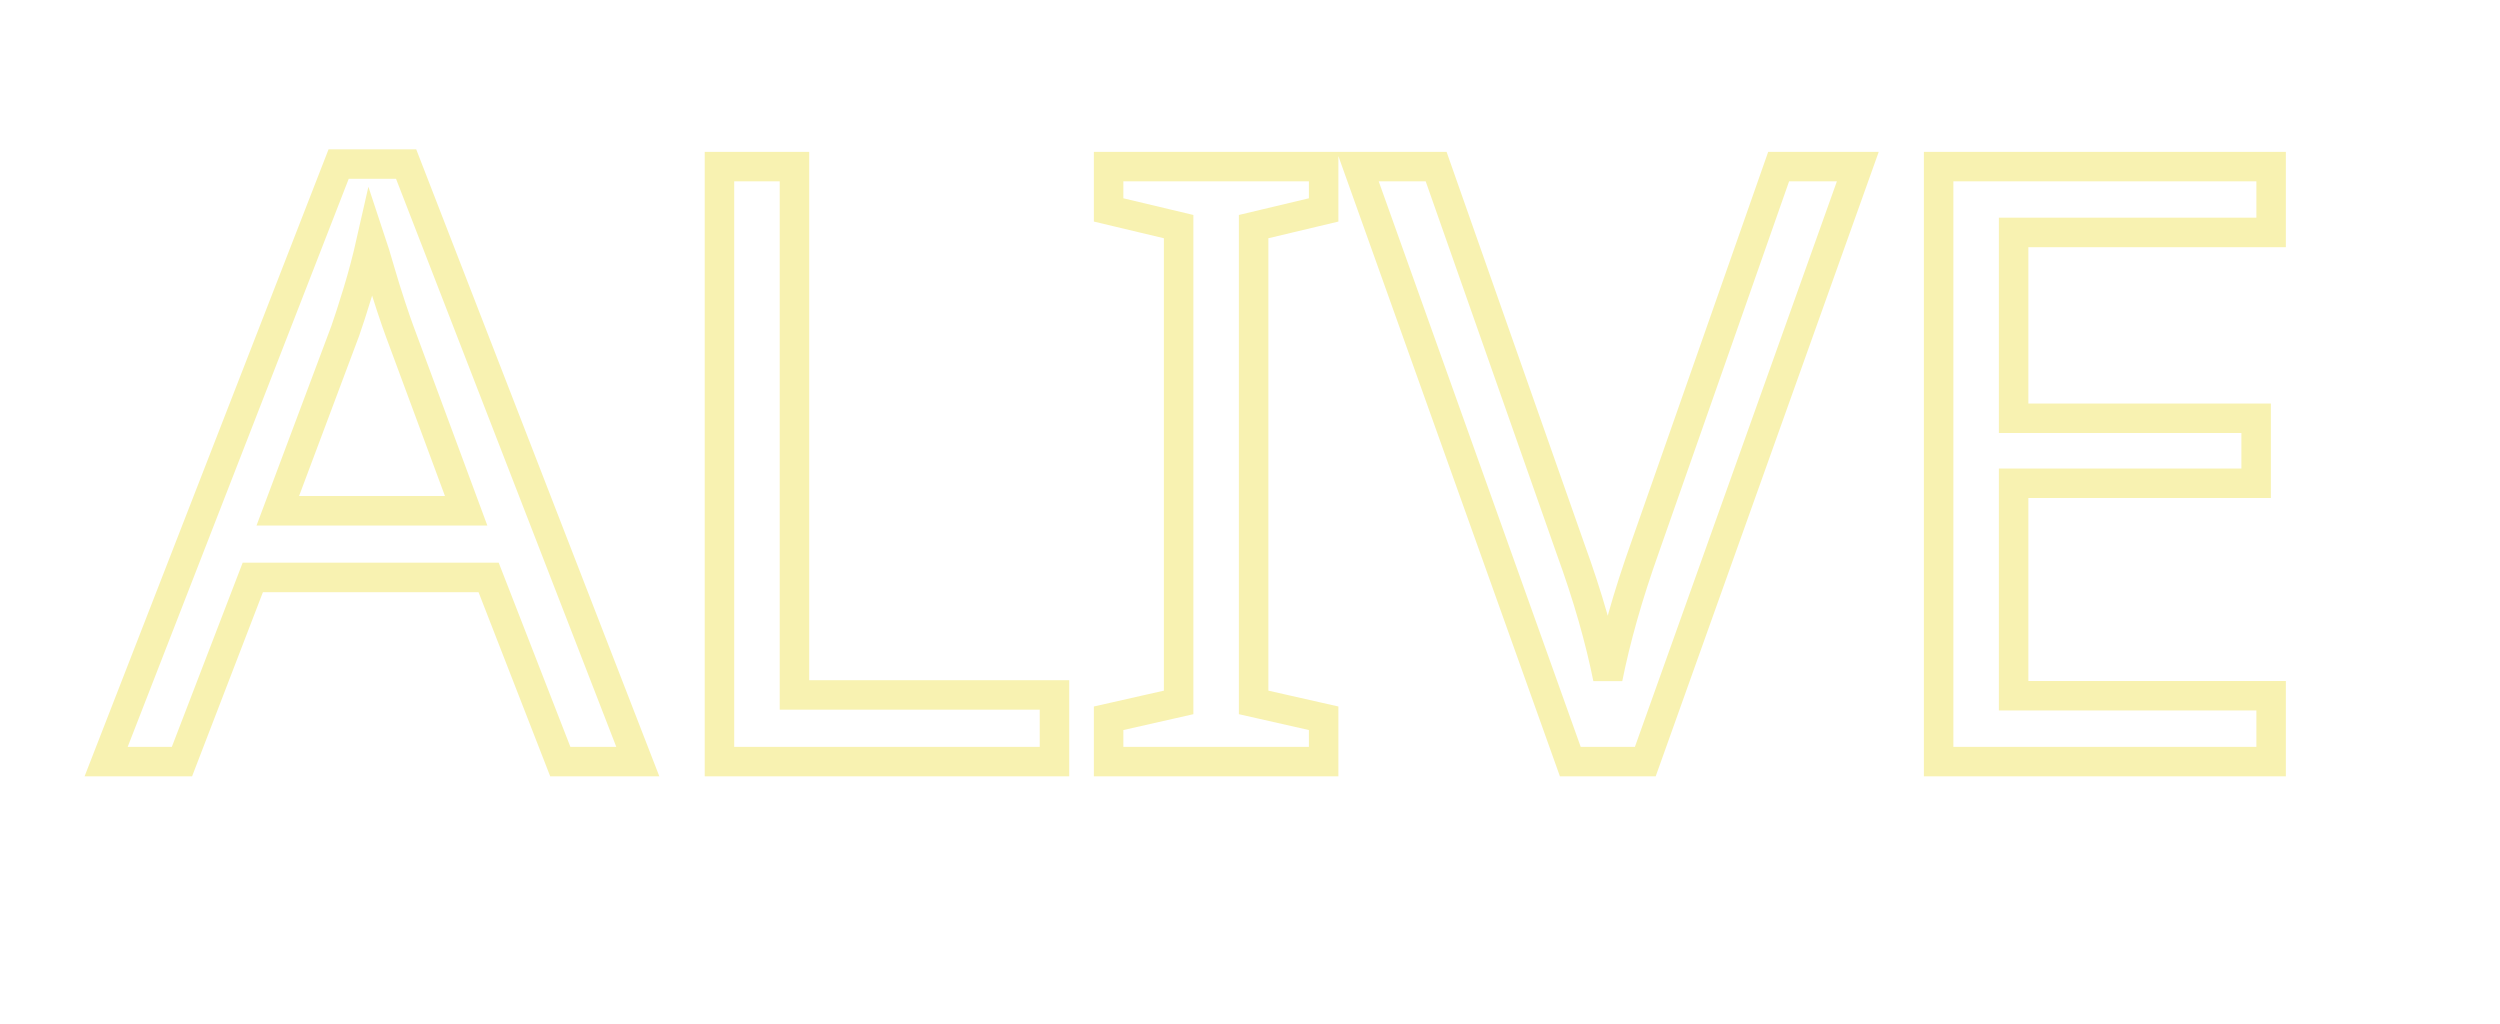
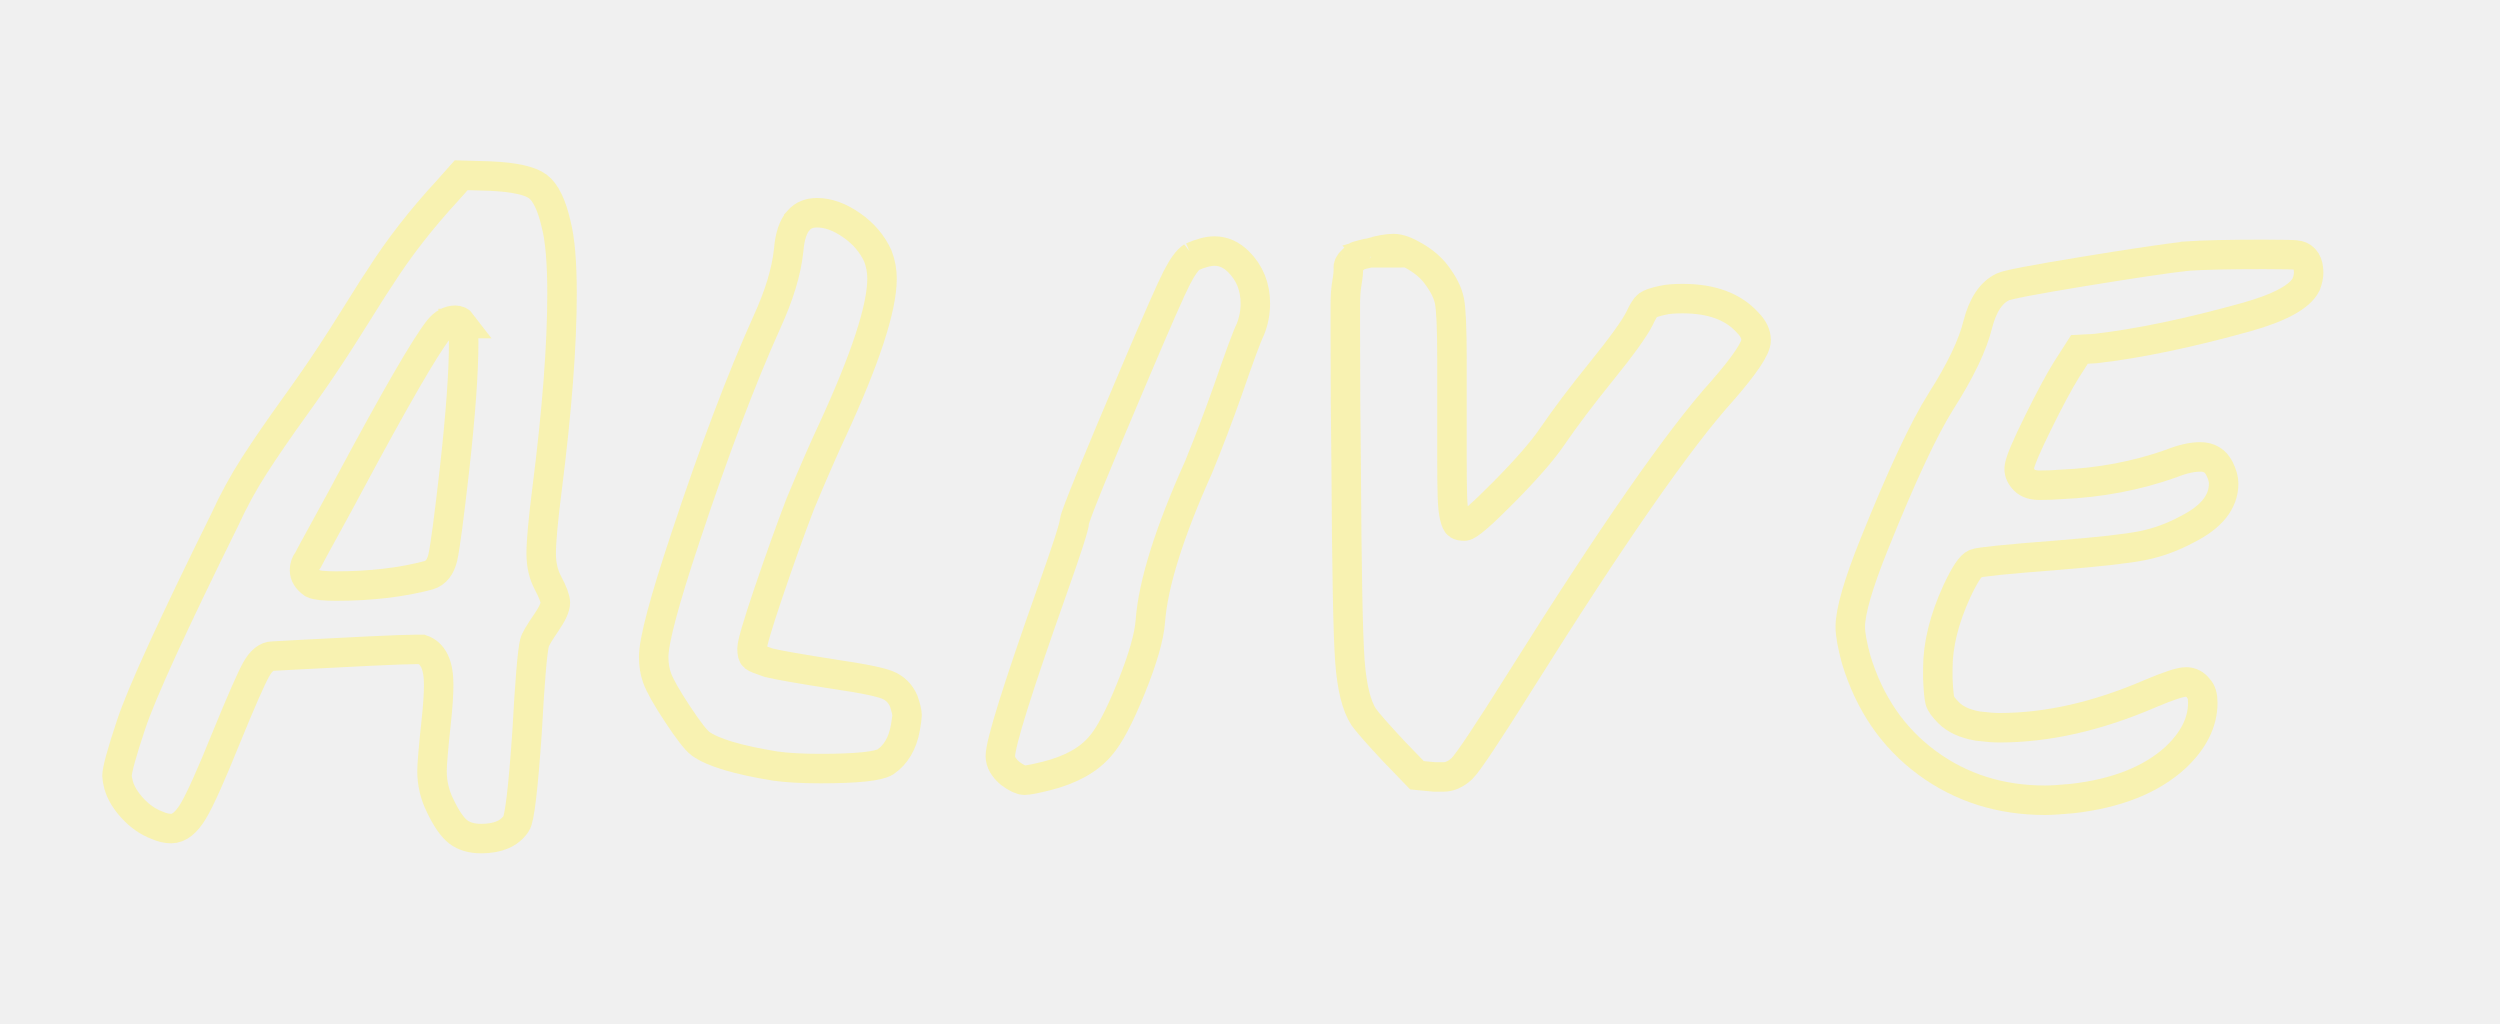
- <svg xmlns="http://www.w3.org/2000/svg" width="1272" height="521" viewBox="0 0 1272 521">
+ <svg xmlns="http://www.w3.org/2000/svg" id="Layer_1" width="1272" height="521" viewBox="0 0 1272 521">
  <defs>
-     <clipPath id="clip-Artboard_1">
-       <rect width="1272" height="521" />
-     </clipPath>
+     <style>.cls-1{fill:none;stroke:#f8f2b1;stroke-width:15px;}.cls-2{isolation:isolate;}</style>
  </defs>
-   <g id="Artboard_1" data-name="Artboard – 1" clip-path="url(#clip-Artboard_1)">
-     <rect width="1272" height="521" fill="#fff" />
-     <text id="ALIVE" transform="translate(54 387.5)" fill="none" stroke="#f8f2b1" stroke-width="15" font-size="424" font-family="Mie-Regular, Mie">
-       <tspan x="0" y="0">ALIVE</tspan>
-     </text>
+   <g id="ALIVE" class="cls-2">
+     <g class="cls-2">
+       <path class="cls-1" d="m227.87,96.79l6.78-7.63,14.84.42c12.15.57,20.21,2.33,24.17,5.3,3.96,2.97,7.06,9.4,9.33,19.29,1.97,7.63,2.97,19.37,2.97,35.19,0,26.29-2.54,59.51-7.63,99.64-1.98,15.55-2.97,26.44-2.97,32.65,0,5.66,1.13,10.6,3.39,14.84,2.54,4.81,3.82,8.2,3.82,10.18,0,2.27-1.56,5.66-4.66,10.18-3.68,5.37-5.66,8.76-5.94,10.18-1.13,4.52-2.4,19.79-3.82,45.79-1.98,28.55-3.82,43.95-5.51,46.22-3.39,5.09-9.33,7.63-17.81,7.63-4.81,0-8.69-1.13-11.66-3.39-2.97-2.27-6.01-6.65-9.12-13.14-2.83-5.66-4.24-11.59-4.24-17.81,0-3.39.7-11.73,2.12-25.02.85-7.63,1.27-13.99,1.27-19.08,0-9.89-2.83-15.83-8.48-17.81h-2.97c-3.96,0-11.87.29-23.74.85-11.87.57-22.97,1.13-33.28,1.7-10.32.57-15.62.85-15.9.85-3.11,0-5.94,2.27-8.48,6.78-2.54,4.53-7.63,16.11-15.26,34.77-7.63,18.93-13.22,31.38-16.75,37.31-3.54,5.94-7.28,8.9-11.24,8.9-2.27,0-4.66-.57-7.21-1.7-4.52-1.7-8.63-4.52-12.3-8.48-3.68-3.96-6.08-7.92-7.21-11.87-.57-2.27-.85-3.82-.85-4.66,0-3.11,2.4-11.87,7.21-26.29,5.37-16.11,21.2-50.73,47.49-103.88,4.52-9.89,9.61-19.22,15.26-27.98,5.65-8.76,12.3-18.44,19.93-29.04,7.63-10.6,13.85-19.57,18.66-26.92,3.39-5.09,8.12-12.51,14.2-22.26,6.07-9.75,9.82-15.62,11.24-17.6,9.33-14.69,20.78-29.4,34.34-44.1Zm7.21,67.84c-.85-1.13-1.98-1.7-3.39-1.7-3.11,0-5.94,1.56-8.48,4.66-7.07,9.05-22.19,35.19-45.37,78.44-2.54,4.81-5.72,10.67-9.54,17.6-3.82,6.93-6.65,12.08-8.48,15.48-1.84,3.39-2.9,5.37-3.18,5.94-1.13,1.42-1.7,3.11-1.7,5.09,0,2.54,1.41,4.81,4.24,6.78,1.7.85,5.65,1.27,11.87,1.27,17.52,0,33.21-1.83,47.06-5.51,3.67-1.13,6.08-4.17,7.21-9.12,1.13-4.94,3.11-19.86,5.94-44.73,3.11-27.98,4.66-49.46,4.66-64.45,0-5.37-.28-8.62-.85-9.75Z" />
+       <path class="cls-1" d="m406.37,112.06c2.26-2.54,5.37-3.82,9.33-3.82,5.65,0,11.51,2.12,17.6,6.36,6.08,4.24,10.53,9.47,13.36,15.69,1.41,3.68,2.12,7.49,2.12,11.45,0,14.99-8.48,40.85-25.44,77.59-4.24,9.05-9.61,21.35-16.11,36.89-5.09,13.29-10.46,28.27-16.11,44.94-5.66,16.68-8.48,26.29-8.48,28.83,0,2.27.35,3.68,1.06,4.24.7.57,3.18,1.56,7.42,2.97,4.52,1.13,15.83,3.11,33.92,5.94,13.57,1.98,22.33,3.75,26.29,5.3,3.96,1.56,6.78,4.31,8.48,8.27,1.13,3.39,1.7,5.8,1.7,7.21,0,.85-.29,2.97-.85,6.36-1.42,7.92-4.81,13.71-10.18,17.38-3.68,2.26-14.7,3.39-33.07,3.39-9.33,0-16.96-.42-22.9-1.27-19.23-3.11-31.95-6.92-38.16-11.45-2.27-1.7-6.15-6.71-11.66-15.05-5.51-8.33-8.98-14.48-10.39-18.44-1.13-3.11-1.7-6.64-1.7-10.6,0-8.2,5.37-28.41,16.11-60.63,14.69-44.38,28.55-80.98,41.55-109.82,6.21-13.57,9.89-25.72,11.02-36.46.56-7.06,2.26-12.15,5.09-15.26Z" />
+       <path class="cls-1" d="m606.49,130.71c4.52-1.97,8.33-2.97,11.45-2.97,4.52,0,8.62,1.84,12.3,5.51,5.65,5.66,8.48,12.72,8.48,21.2,0,4.53-.85,8.9-2.54,13.14-1.7,3.39-5.51,13.71-11.45,30.95-4.81,13.57-9.75,26.57-14.84,39.01-14.99,33.36-23.18,59.51-24.59,78.44-.57,7.92-3.82,19.23-9.75,33.92-5.94,14.7-11.17,24.59-15.69,29.68-5.94,7.06-15.12,12.15-27.56,15.26-5.66,1.41-9.33,2.12-11.02,2.12s-4.1-1.13-7.21-3.39c-3.39-2.83-5.09-5.8-5.09-8.9,0-6.5,8.76-34.48,26.29-83.95,7.63-21.48,11.45-33.35,11.45-35.62.56-3.39,10.88-28.69,30.95-75.9,11.02-26,18.02-41.9,20.99-47.7,2.97-5.79,5.58-9.39,7.84-10.81Z" />
+       <path class="cls-1" d="m697.22,128.59c4.8-1.41,8.76-2.12,11.87-2.12,2.82,0,6.5,1.34,11.02,4.03,4.52,2.69,8.06,5.72,10.6,9.12,3.67,4.81,5.94,9.33,6.78,13.57.85,4.24,1.27,14.14,1.27,29.68v50.03c0,8.48.07,14.99.21,19.5.14,4.52.49,7.99,1.06,10.39.56,2.41,1.2,3.82,1.91,4.24.7.42,1.76.64,3.18.64,1.97,0,8.69-5.79,20.14-17.38,11.45-11.59,19.57-20.92,24.38-27.98,6.78-9.89,14.98-20.78,24.59-32.65,10.74-13.28,17.38-22.47,19.93-27.56,1.7-3.67,3.11-5.94,4.24-6.78,1.13-.85,3.67-1.7,7.63-2.54,2.26-.56,5.65-.85,10.18-.85,14.69,0,25.72,4.1,33.07,12.3,2.82,2.83,4.24,5.8,4.24,8.9,0,3.96-5.66,12.44-16.96,25.44-22.05,24.31-56.39,73.64-103.03,147.98-16.68,26.57-26.57,41.41-29.68,44.52-3.11,2.82-6.22,4.24-9.33,4.24h-4.66l-8.9-.85-11.87-12.3c-7.92-8.48-13-14.27-15.26-17.38-3.68-5.65-6.01-15.12-7-28.41-.99-13.28-1.63-46.78-1.91-100.49-.28-19.5-.42-41.27-.42-65.3v-15.9c0-4.09.28-7.77.85-11.02.56-3.25.77-5.58.64-7-.15-1.41.49-2.76,1.91-4.03,1.41-1.27,2.12-1.97,2.12-2.12s1.13-.49,3.39-1.06c2.26-.56,3.53-.85,3.82-.85Z" />
+       <path class="cls-1" d="m1112.74,130.29c7.91-.56,20.92-.85,39.01-.85,10.74,0,16.54.15,17.38.42,3.67.85,5.51,3.82,5.51,8.9,0,1.7-.42,3.68-1.27,5.94-3.11,6.22-13.14,11.73-30.1,16.54-29.4,8.2-55.12,13.57-77.17,16.11l-8.06.42-6.78,10.6c-3.68,5.94-8.41,14.77-14.2,26.5-5.8,11.73-8.98,19.15-9.54,22.26-.57,2.54.28,4.95,2.54,7.21,1.7,1.7,4.24,2.54,7.63,2.54,3.96,0,7.63-.14,11.02-.42,19.78-.85,38.44-4.38,55.97-10.6,5.65-2.26,10.6-3.39,14.84-3.39,4.52,0,7.77,1.98,9.75,5.94,1.41,2.83,2.12,5.37,2.12,7.63,0,9.33-6.22,17.11-18.66,23.32-7.35,3.96-14.91,6.72-22.68,8.27-7.78,1.56-22.26,3.18-43.46,4.88-25.73,1.98-39.58,3.39-41.55,4.24-2.27.85-5.37,5.51-9.33,13.99-6.51,14.14-9.75,27.28-9.75,39.43v5.09c.28,5.94.64,9.69,1.06,11.24.42,1.56,1.91,3.6,4.45,6.15,3.39,3.39,8.33,5.66,14.84,6.78,4.52.57,8.2.85,11.02.85,24.31,0,49.89-5.79,76.74-17.38,9.33-3.96,15.4-5.94,18.23-5.94,2.54,0,4.66,1.13,6.36,3.39,1.41,1.42,2.12,3.82,2.12,7.21,0,9.9-4.66,19.23-13.99,27.98-12.44,11.3-29.96,18.23-52.58,20.78-6.22.56-10.75.85-13.57.85-22.9,0-42.97-6.36-60.21-19.08-17.25-12.72-29.26-30.24-36.04-52.58-1.98-7.35-2.97-12.86-2.97-16.54,0-7.91,4.09-22.05,12.3-42.4,13.85-34.48,25.16-58.65,33.92-72.5,9.89-15.54,16.11-28.55,18.66-39.01,2.54-9.89,6.78-16.25,12.72-19.08,2.26-1.13,15.9-3.74,40.92-7.84,25.02-4.09,42.61-6.71,52.79-7.84Z" />
+     </g>
  </g>
</svg>
